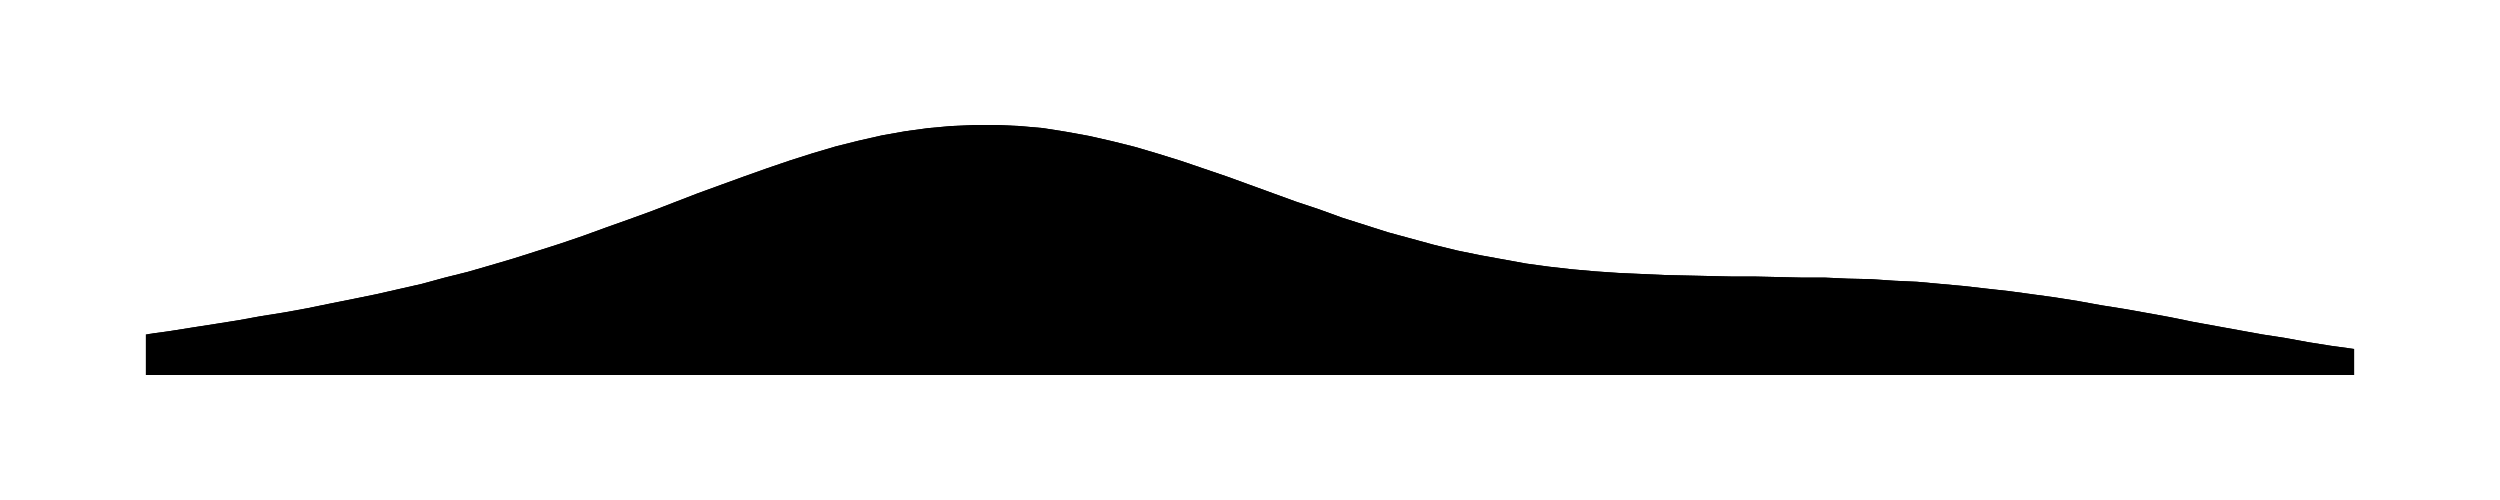
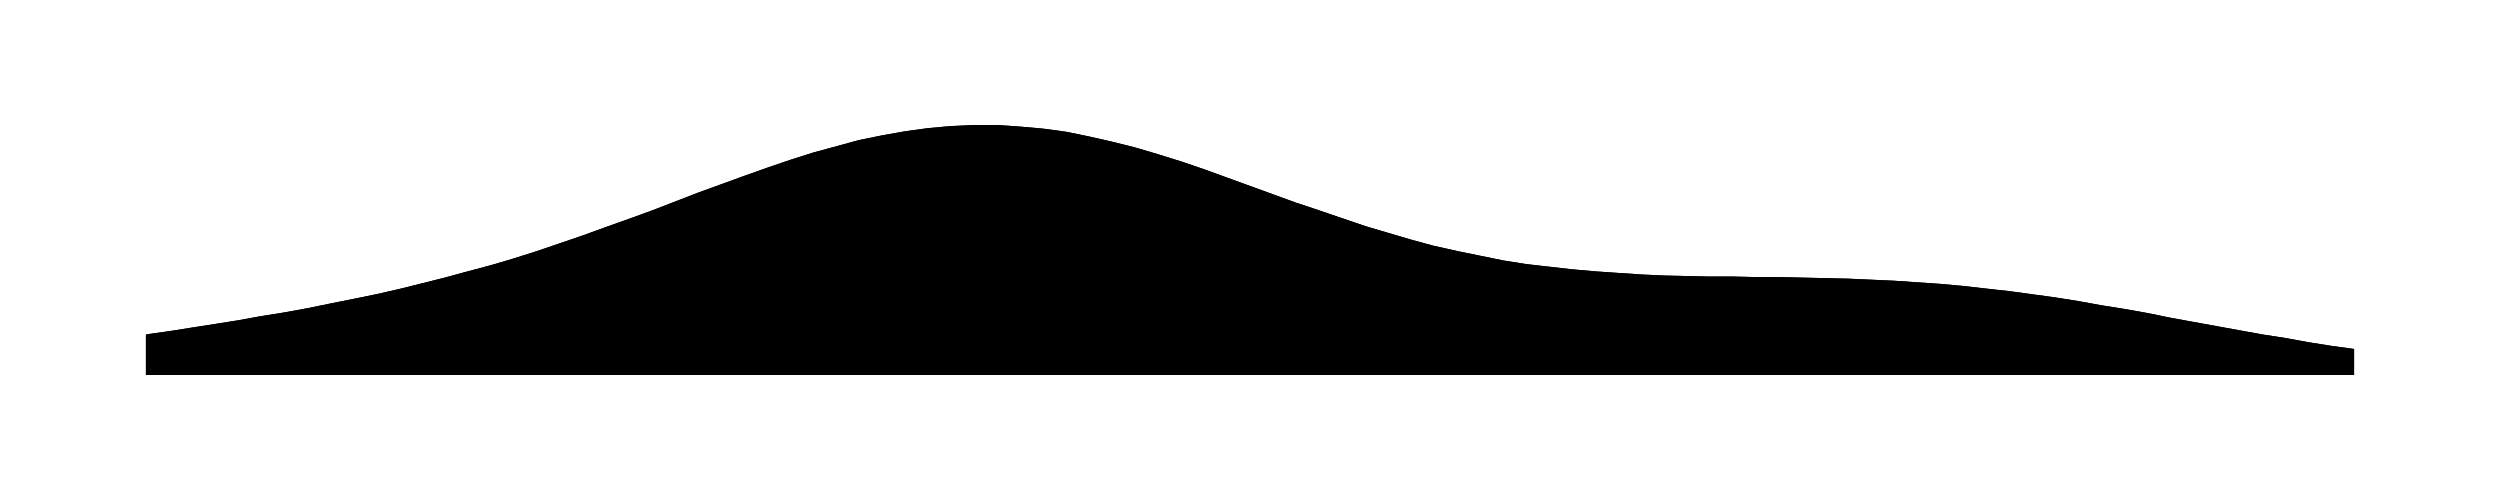
<svg xmlns="http://www.w3.org/2000/svg" viewBox="0 0 480 96">
-   <path id="a" d="M28.0 64.2L32.4 63.6L36.8 62.9L41.3 62.2L45.7 61.5L50.1 60.7L54.5 60.0L58.9 59.2L63.3 58.3L67.8 57.4L72.2 56.5L76.6 55.5L81.0 54.5L85.4 53.3L89.8 52.2L94.3 50.9L98.7 49.6L103.1 48.2L107.5 46.8L111.9 45.3L116.3 43.7L120.8 42.1L125.2 40.5L129.6 38.8L134.0 37.1L138.4 35.5L142.8 33.9L147.3 32.3L151.7 30.8L156.1 29.4L160.5 28.1L164.9 27.0L169.3 26.0L173.8 25.2L178.2 24.6L182.6 24.2L187.0 24.0L191.4 24.0L195.8 24.2L200.3 24.6L204.7 25.3L209.1 26.1L213.5 27.1L217.9 28.2L222.3 29.5L226.8 30.9L231.2 32.4L235.6 33.9L240.0 35.5L244.4 37.1L248.8 38.7L253.3 40.2L257.7 41.8L262.1 43.2L266.5 44.6L270.9 45.8L275.3 47.0L279.8 48.1L284.2 49.0L288.6 49.8L293.0 50.6L297.4 51.2L301.8 51.7L306.3 52.1L310.7 52.4L315.1 52.6L319.5 52.8L323.9 52.9L328.3 53.0L332.8 53.1L337.2 53.1L341.6 53.2L346.0 53.3L350.4 53.3L354.8 53.5L359.3 53.6L363.7 53.9L368.1 54.1L372.5 54.5L376.9 54.9L381.3 55.4L385.8 55.9L390.2 56.5L394.6 57.1L399.0 57.8L403.4 58.6L407.8 59.3L412.3 60.1L416.7 60.9L421.1 61.8L425.5 62.6L429.9 63.4L434.3 64.2L438.8 64.9L443.2 65.7L447.6 66.4L452.0 67.0V72H28.0Z" />
-   <path id="t" d="M28.0 64.2L32.4 63.6L36.8 62.9L41.3 62.2L45.7 61.5L50.1 60.7L54.5 60.0L58.9 59.2L63.3 58.3L67.8 57.4L72.2 56.5L76.6 55.5L81.0 54.5L85.4 53.3L89.8 52.2L94.3 50.9L98.7 49.6L103.1 48.2L107.5 46.8L111.9 45.3L116.3 43.7L120.8 42.1L125.2 40.5L129.6 38.8L134.0 37.1L138.4 35.5L142.8 33.9L147.3 32.3L151.7 30.8L156.1 29.4L160.5 28.1L164.9 27.0L169.3 26.0L173.8 25.2L178.2 24.6L182.6 24.2L187.0 24.0L191.4 24.0L195.8 24.2L200.3 24.6L204.7 25.3L209.1 26.1L213.5 27.1L217.9 28.2L222.3 29.5L226.8 30.9L231.2 32.4L235.6 33.9L240.0 35.5L244.4 37.1L248.8 38.7L253.3 40.2L257.7 41.8L262.1 43.2L266.5 44.6L270.9 45.8L275.3 47.0L279.8 48.1L284.2 49.0L288.6 49.8L293.0 50.6L297.4 51.2L301.8 51.7L306.3 52.1L310.7 52.4L315.1 52.6L319.5 52.8L323.9 52.9L328.3 53.0L332.8 53.1L337.2 53.1L341.6 53.2L346.0 53.3L350.4 53.3L354.8 53.5L359.3 53.6L363.7 53.9L368.1 54.1L372.5 54.5L376.9 54.9L381.3 55.4L385.8 55.9L390.2 56.5L394.6 57.1L399.0 57.8L403.4 58.6L407.8 59.3L412.3 60.1L416.7 60.9L421.1 61.8L425.5 62.6L429.9 63.4L434.3 64.2L438.8 64.9L443.2 65.7L447.6 66.4L452.0 67.0" />
+   <path id="a" d="M28.0 64.2L32.4 63.6L36.8 62.9L41.3 62.2L45.7 61.5L50.1 60.7L54.5 60.0L58.9 59.2L63.3 58.3L67.8 57.4L72.2 56.5L76.6 55.5L81.0 54.4L85.4 53.3L89.8 52.1L94.3 50.9L98.7 49.6L103.1 48.2L107.5 46.7L111.9 45.2L116.3 43.6L120.8 42.0L125.2 40.4L129.6 38.7L134.0 37.0L138.4 35.4L142.8 33.8L147.3 32.2L151.7 30.7L156.1 29.3L160.5 28.1L164.9 26.9L169.3 26.0L173.8 25.2L178.2 24.6L182.6 24.2L187.0 24.0L191.4 24.0L195.8 24.3L200.3 24.7L204.7 25.3L209.1 26.2L213.5 27.2L217.9 28.3L222.3 29.6L226.8 31.0L231.2 32.5L235.6 34.1L240.0 35.7L244.4 37.3L248.8 38.9L253.3 40.4L257.7 41.9L262.1 43.4L266.5 44.7L270.9 46.0L275.3 47.2L279.8 48.2L284.2 49.1L288.6 50.0L293.0 50.7L297.4 51.2L301.8 51.7L306.3 52.1L310.7 52.4L315.1 52.7L319.5 52.9L323.9 53.0L328.3 53.1L332.8 53.1L337.2 53.2L341.6 53.2L346.0 53.3L350.4 53.4L354.8 53.5L359.3 53.7L363.7 53.9L368.1 54.2L372.5 54.5L376.9 54.9L381.3 55.4L385.8 55.9L390.2 56.5L394.6 57.1L399.0 57.8L403.4 58.6L407.8 59.3L412.3 60.1L416.7 61.0L421.1 61.8L425.5 62.6L429.9 63.4L434.3 64.2L438.8 64.9L443.2 65.7L447.6 66.4L452.0 67.0V72H28.0Z" />
+   <path id="t" d="M28.0 64.2L32.4 63.6L36.8 62.9L41.3 62.2L45.7 61.5L50.1 60.7L54.5 60.0L58.9 59.2L63.3 58.3L67.8 57.4L72.2 56.5L76.6 55.5L81.0 54.4L85.4 53.3L89.8 52.1L94.3 50.9L98.7 49.6L103.1 48.2L107.5 46.7L111.9 45.2L116.3 43.6L120.8 42.0L125.2 40.4L129.6 38.7L134.0 37.0L138.4 35.4L142.8 33.8L147.3 32.2L151.7 30.7L156.1 29.3L160.5 28.1L164.9 26.9L169.3 26.0L173.8 25.2L178.2 24.6L182.6 24.2L187.0 24.0L191.4 24.0L195.8 24.3L200.3 24.7L204.7 25.3L209.1 26.2L213.5 27.2L217.9 28.3L222.3 29.6L226.8 31.0L231.2 32.5L235.6 34.1L240.0 35.7L244.4 37.3L248.8 38.9L253.3 40.4L257.7 41.9L262.1 43.4L266.5 44.7L270.9 46.0L275.3 47.2L279.8 48.2L284.2 49.1L288.6 50.0L293.0 50.7L297.4 51.2L301.8 51.7L306.3 52.1L310.7 52.4L315.1 52.7L319.5 52.9L323.9 53.0L328.3 53.1L332.8 53.1L337.2 53.2L341.6 53.2L346.0 53.3L350.4 53.4L354.8 53.5L359.3 53.7L363.7 53.9L368.1 54.2L372.5 54.5L376.9 54.9L381.3 55.4L385.8 55.9L390.2 56.5L394.6 57.1L399.0 57.8L403.4 58.6L407.8 59.3L412.3 60.1L416.7 61.0L421.1 61.8L425.5 62.6L429.9 63.4L434.3 64.2L438.8 64.9L443.2 65.7L447.6 66.4L452.0 67.0" />
</svg>
